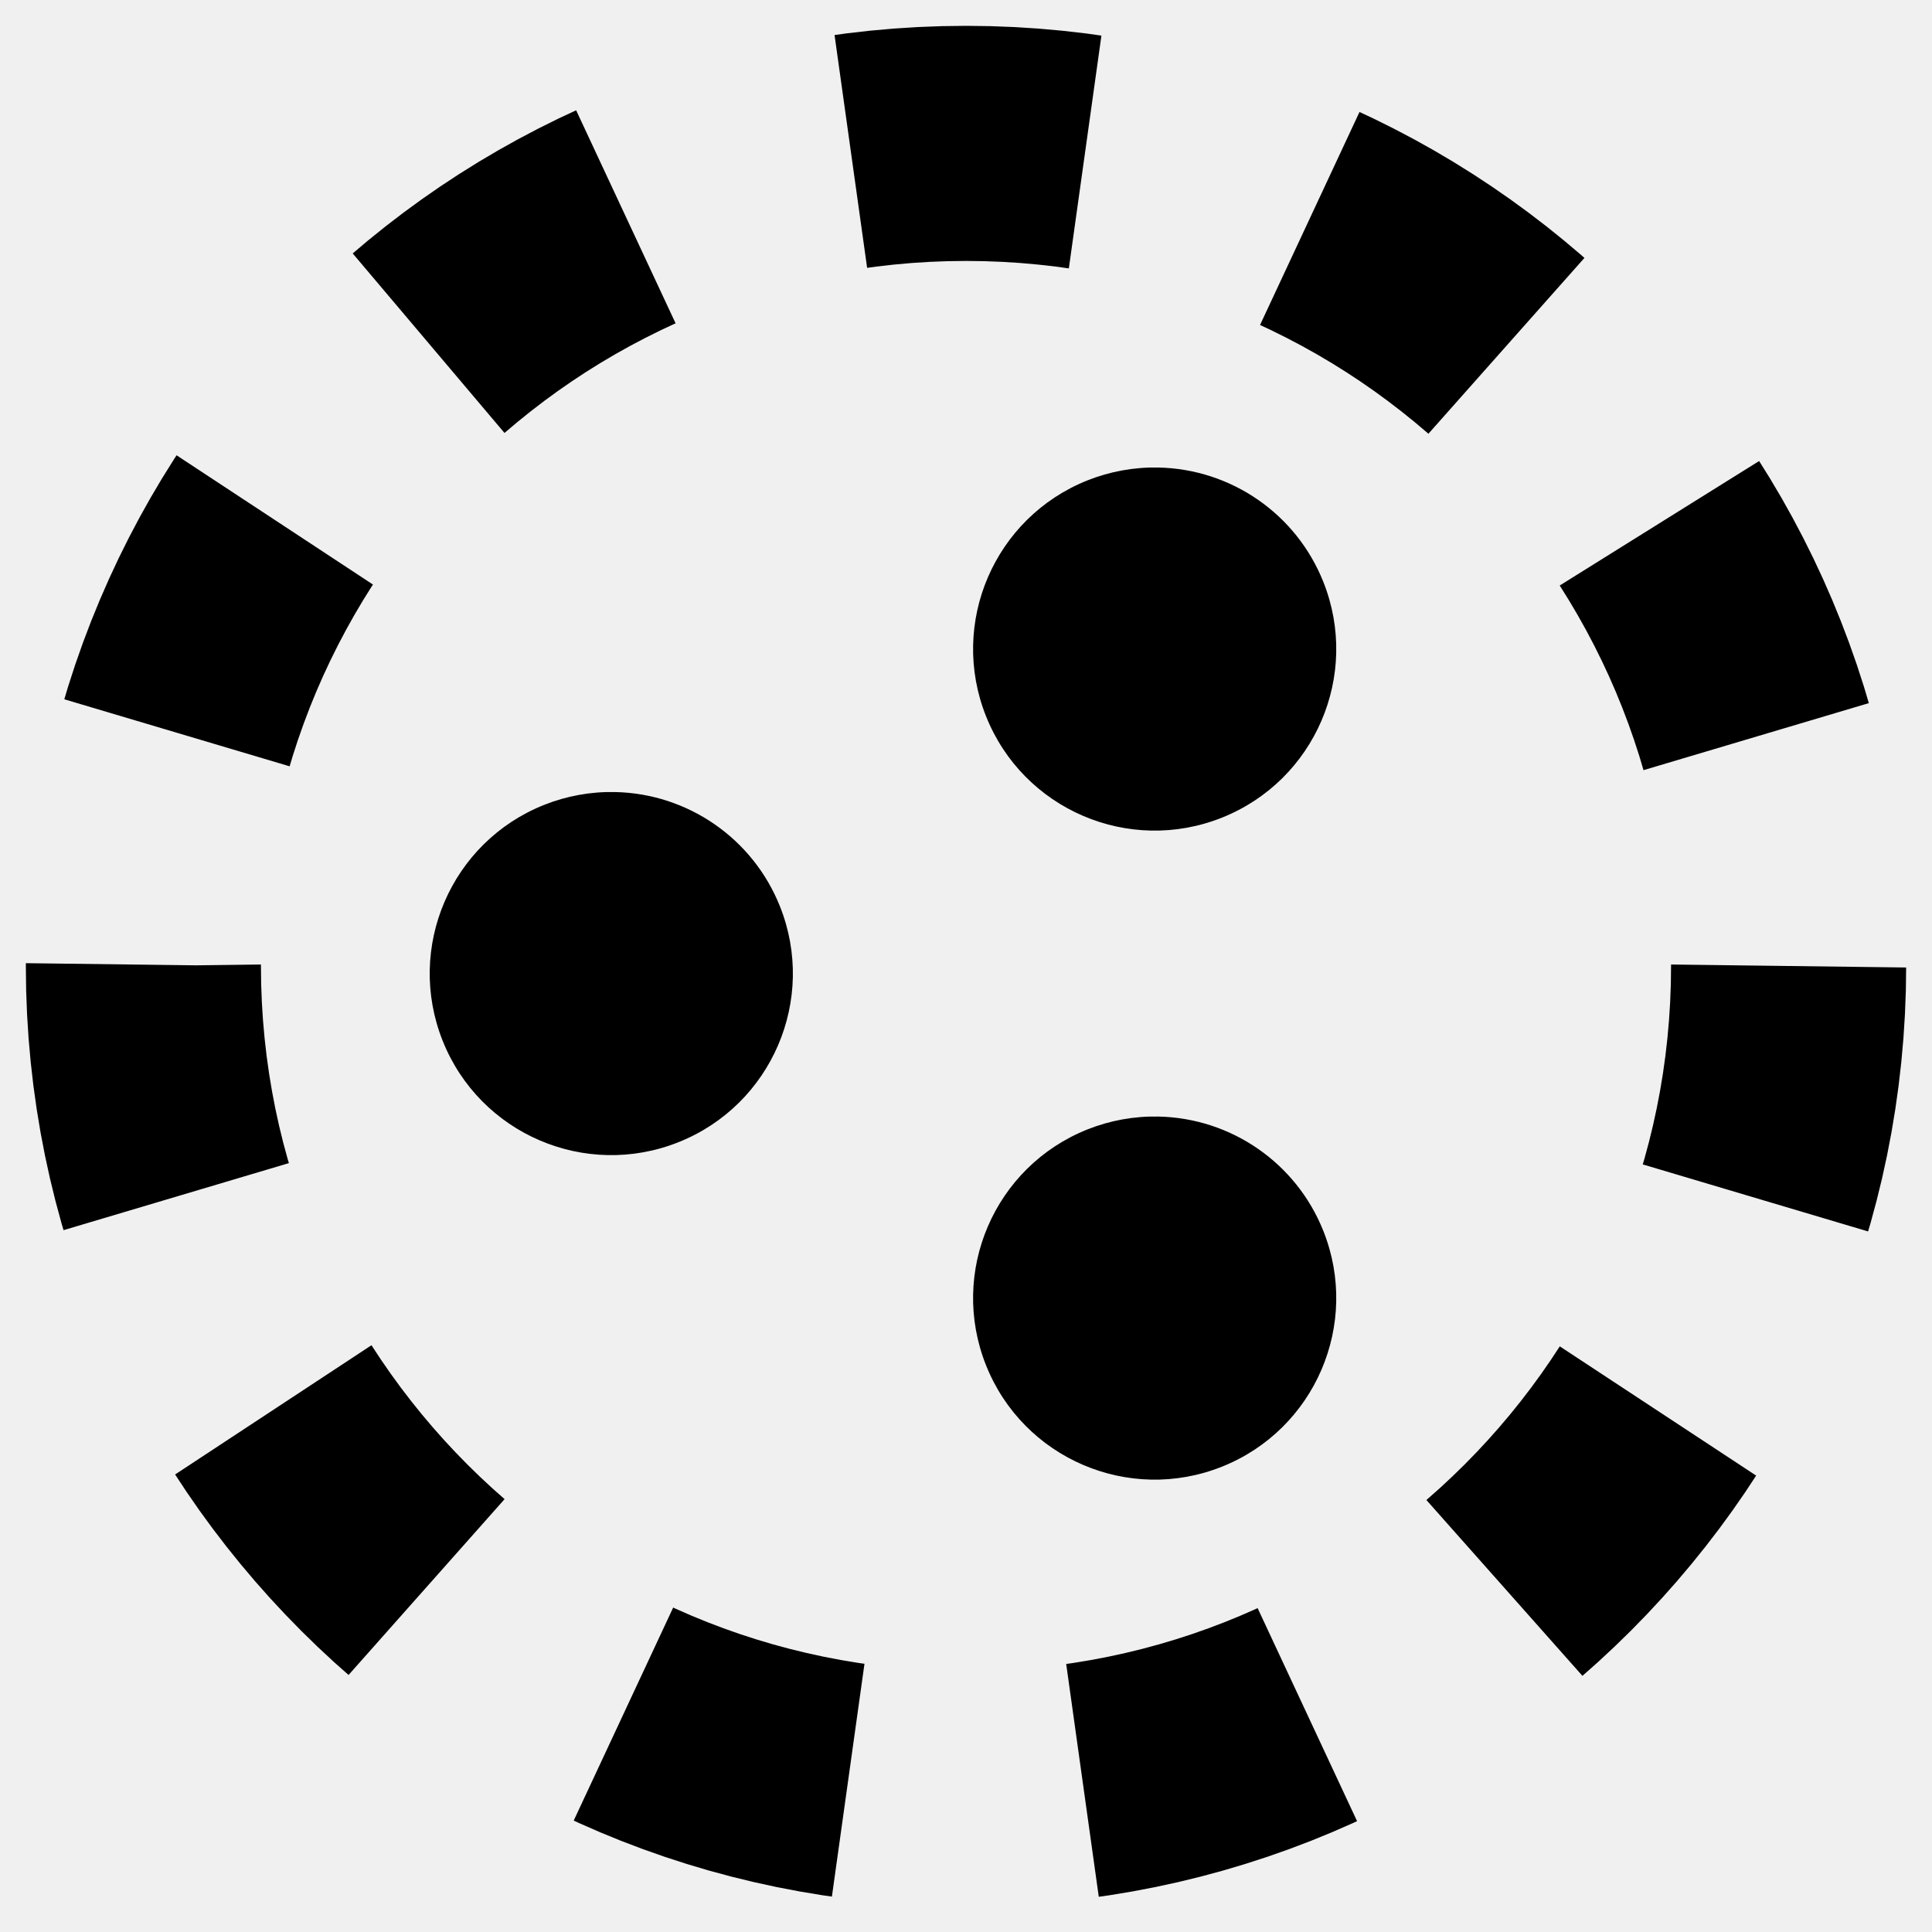
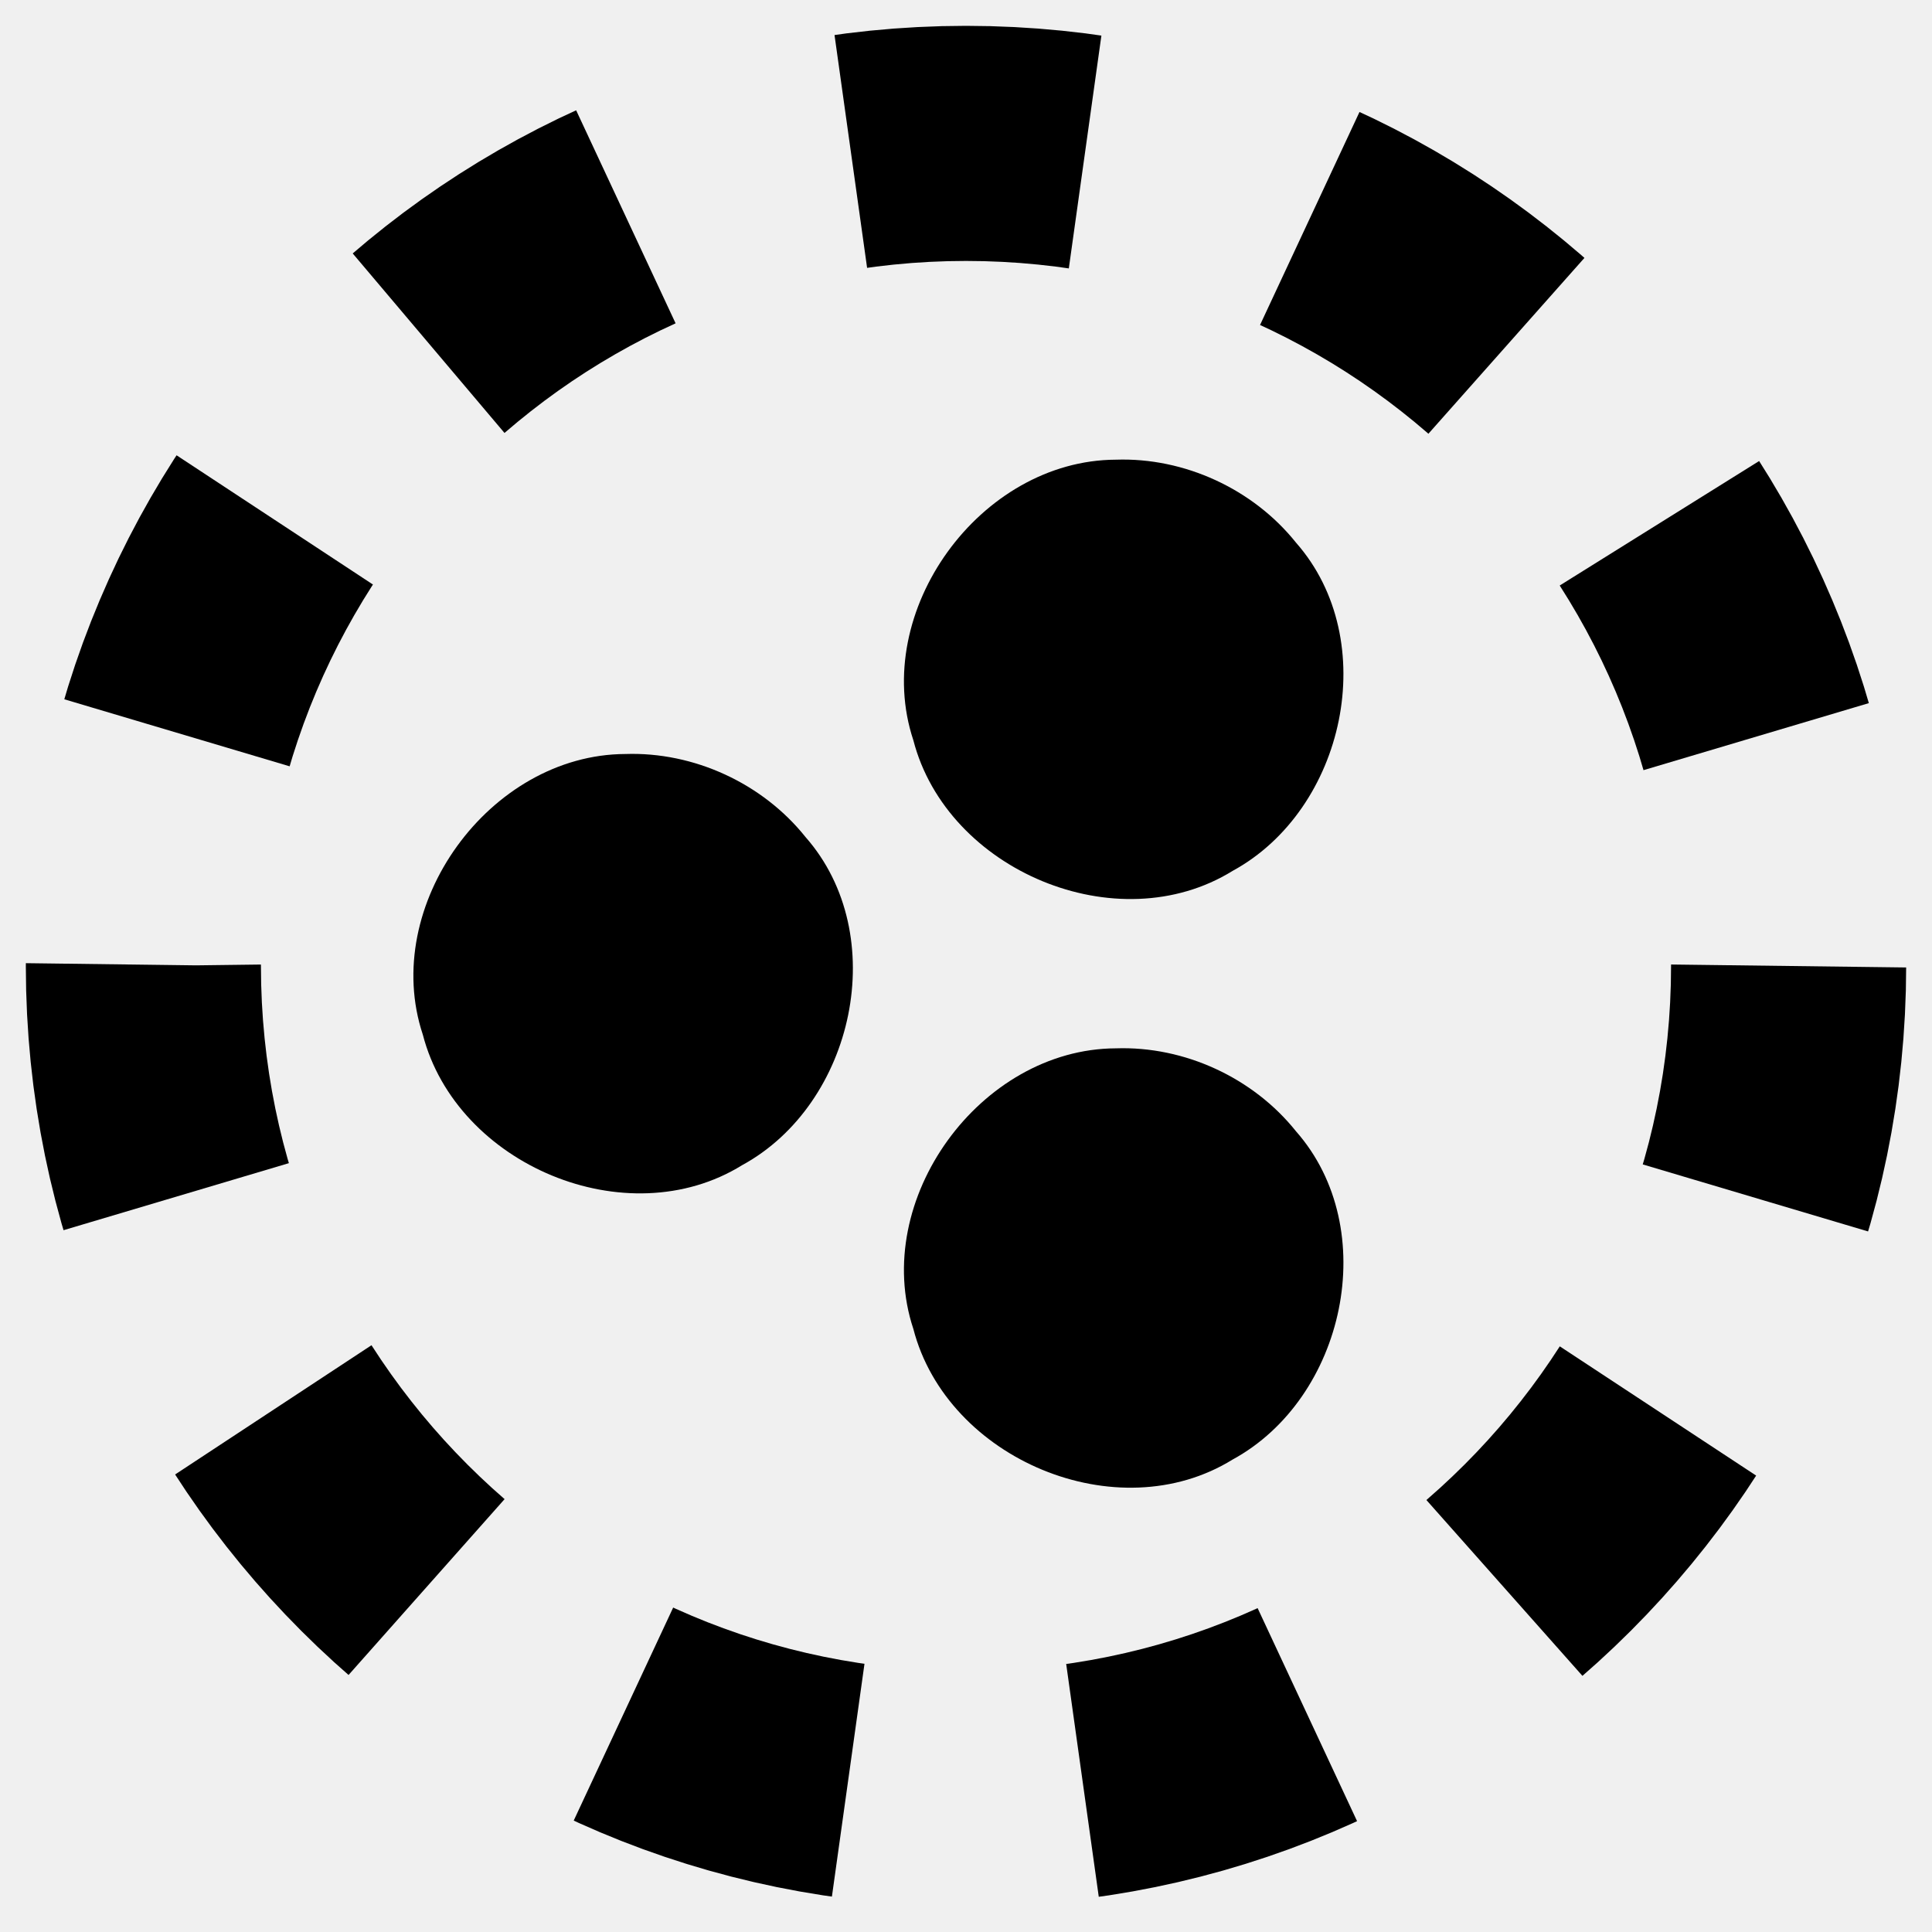
<svg xmlns="http://www.w3.org/2000/svg" version="1.1" id="Layer_1" x="0px" y="0px" viewBox="0 0 512 512" style="enable-background:new 0 0 512 512;" xml:space="preserve">
  <defs id="defs4580" />
  <style type="text/css" id="style4569">
	.st0{fill:#ffffff;}
</style>
-   <path style="fill:#000000;stroke:none;stroke-width:3.78;stroke-miterlimit:4;stroke-dasharray:none" d="M 256 6.848 L 255.605 6.852 L 249.979 6.924 L 249.584 6.928 L 249.191 6.943 L 243.6 7.156 L 243.205 7.172 L 242.812 7.195 L 237.258 7.549 L 236.863 7.572 L 236.473 7.607 L 230.955 8.098 L 230.564 8.133 L 230.174 8.178 L 224.697 8.803 L 224.307 8.848 L 223.918 8.902 L 221.164 9.287 L 229.797 70.986 L 232.201 70.65 L 236.828 70.123 L 241.635 69.695 L 246.314 69.398 L 251.178 69.213 L 256 69.154 L 260.822 69.213 L 265.686 69.398 L 270.365 69.695 L 275.172 70.123 L 279.799 70.65 L 283.254 71.133 L 291.887 9.434 L 288.082 8.902 L 287.693 8.848 L 287.303 8.803 L 281.826 8.178 L 281.436 8.133 L 281.045 8.098 L 275.527 7.607 L 275.137 7.572 L 274.742 7.549 L 269.188 7.195 L 268.795 7.172 L 268.4 7.156 L 262.809 6.943 L 262.416 6.928 L 262.021 6.924 L 256.395 6.852 L 256 6.848 z M 152.684 29.23 L 148.311 31.271 L 147.965 31.434 L 147.625 31.602 L 142.893 33.953 L 142.555 34.121 L 142.219 34.299 L 137.553 36.762 L 137.219 36.938 L 136.889 37.121 L 132.289 39.693 L 131.961 39.877 L 131.637 40.068 L 127.105 42.746 L 126.783 42.938 L 126.465 43.137 L 122.006 45.92 L 121.688 46.119 L 121.373 46.324 L 116.988 49.211 L 116.676 49.418 L 116.367 49.631 L 112.057 52.619 L 111.748 52.832 L 111.447 53.053 L 107.211 56.141 L 106.91 56.361 L 106.613 56.588 L 102.457 59.775 L 102.16 60.002 L 101.871 60.236 L 97.793 63.52 L 97.504 63.754 L 97.219 63.994 L 93.471 67.164 L 133.695 114.736 L 137.143 111.822 L 140.65 108.998 L 144.217 106.262 L 147.848 103.613 L 151.596 101.016 L 155.318 98.566 L 159.096 96.207 L 163.021 93.887 L 166.965 91.682 L 170.998 89.555 L 174.988 87.572 L 179.039 85.68 L 152.684 29.23 z M 360.279 29.68 L 333.922 86.129 L 337.012 87.572 L 341.002 89.555 L 345.035 91.682 L 348.979 93.887 L 352.904 96.207 L 356.682 98.566 L 360.404 101.016 L 364.152 103.613 L 367.783 106.262 L 371.35 108.998 L 374.855 111.82 L 378.273 114.711 L 378.541 114.949 L 378.547 114.943 L 378.553 114.947 L 378.754 114.709 L 419.891 68.35 L 419.34 67.859 L 419.061 67.613 L 418.777 67.373 L 414.781 63.994 L 414.496 63.754 L 414.207 63.52 L 410.129 60.236 L 409.84 60.002 L 409.543 59.775 L 405.387 56.588 L 405.09 56.361 L 404.789 56.141 L 400.553 53.053 L 400.252 52.832 L 399.943 52.619 L 395.633 49.631 L 395.324 49.418 L 395.012 49.211 L 390.627 46.324 L 390.312 46.119 L 389.994 45.92 L 385.535 43.137 L 385.217 42.938 L 384.895 42.746 L 380.363 40.068 L 380.039 39.877 L 379.711 39.693 L 375.111 37.121 L 374.781 36.938 L 374.447 36.762 L 369.781 34.299 L 369.445 34.121 L 369.107 33.953 L 364.375 31.602 L 364.035 31.434 L 363.689 31.271 L 360.279 29.68 z M 46.797 120.656 L 46.324 121.373 L 46.119 121.688 L 45.92 122.006 L 43.137 126.465 L 42.938 126.783 L 42.746 127.105 L 40.068 131.637 L 39.877 131.961 L 39.693 132.289 L 37.121 136.889 L 36.938 137.219 L 36.762 137.553 L 34.299 142.219 L 34.121 142.555 L 33.953 142.893 L 31.602 147.625 L 31.434 147.965 L 31.271 148.311 L 29.033 153.107 L 28.871 153.451 L 28.719 153.801 L 26.594 158.66 L 26.439 159.01 L 26.295 159.363 L 24.285 164.283 L 24.141 164.637 L 24.004 164.996 L 22.111 169.975 L 21.975 170.334 L 21.848 170.695 L 20.074 175.732 L 19.945 176.096 L 19.826 176.463 L 18.174 181.555 L 18.055 181.922 L 17.943 182.291 L 17.043 185.318 L 76.758 203.082 L 77.557 200.395 L 78.949 196.105 L 80.48 191.76 L 82.115 187.459 L 83.814 183.299 L 85.656 179.088 L 87.572 174.988 L 89.555 170.998 L 91.682 166.965 L 93.887 163.021 L 96.207 159.096 L 98.559 155.33 L 98.836 154.91 L 46.797 120.656 z M 466.188 122.178 L 413.34 155.168 L 415.793 159.096 L 418.113 163.021 L 420.318 166.965 L 422.445 170.998 L 424.428 174.988 L 426.344 179.088 L 428.186 183.299 L 429.885 187.459 L 431.52 191.76 L 433.051 196.105 L 434.443 200.395 L 435.545 204.1 L 495.26 186.336 L 494.057 182.291 L 493.945 181.922 L 493.826 181.555 L 492.174 176.463 L 492.055 176.096 L 491.926 175.732 L 490.152 170.695 L 490.025 170.334 L 489.889 169.975 L 487.996 164.996 L 487.859 164.637 L 487.715 164.283 L 485.705 159.363 L 485.561 159.01 L 485.406 158.66 L 483.281 153.801 L 483.129 153.451 L 482.967 153.107 L 480.729 148.311 L 480.566 147.965 L 480.398 147.625 L 478.047 142.893 L 477.879 142.555 L 477.701 142.219 L 475.238 137.553 L 475.062 137.219 L 474.879 136.889 L 472.307 132.289 L 472.123 131.961 L 471.932 131.637 L 469.254 127.105 L 469.062 126.783 L 468.863 126.465 L 466.188 122.178 z M 306.986 123.9 A 48.11 48.11 0 0 0 288.178 127.312 A 48.11 48.11 0 0 0 261.312 189.822 A 48.11 48.11 0 0 0 323.822 216.688 A 48.11 48.11 0 0 0 350.688 154.178 A 48.11 48.11 0 0 0 306.986 123.9 z M 162.986 209.9 A 48.11 48.11 0 0 0 144.178 213.312 A 48.11 48.11 0 0 0 117.312 275.822 A 48.11 48.11 0 0 0 179.822 302.688 A 48.11 48.11 0 0 0 206.688 240.178 A 48.11 48.11 0 0 0 162.986 209.9 z M 6.857 255.252 L 6.852 255.605 L 6.848 256 L 6.852 256.395 L 6.924 262.021 L 6.928 262.416 L 6.943 262.809 L 7.156 268.4 L 7.172 268.795 L 7.195 269.188 L 7.549 274.742 L 7.572 275.137 L 7.607 275.527 L 8.098 281.045 L 8.133 281.436 L 8.178 281.826 L 8.803 287.303 L 8.848 287.693 L 8.902 288.082 L 9.662 293.516 L 9.717 293.904 L 9.781 294.291 L 10.674 299.682 L 10.738 300.066 L 10.811 300.451 L 11.836 305.797 L 11.908 306.18 L 11.992 306.561 L 13.145 311.859 L 13.229 312.238 L 13.32 312.617 L 14.602 317.865 L 14.693 318.244 L 14.795 318.619 L 16.201 323.816 L 16.303 324.191 L 16.412 324.562 L 16.842 326.004 L 76.557 308.24 L 76.23 307.146 L 75.031 302.717 L 73.943 298.254 L 72.963 293.756 L 72.08 289.152 L 71.311 284.518 L 70.65 279.797 L 70.123 275.172 L 69.695 270.365 L 69.398 265.686 L 69.213 260.822 L 69.148 255.605 L 51.957 255.822 L 6.857 255.252 z M 442.852 255.605 L 442.787 260.822 L 442.602 265.686 L 442.305 270.365 L 441.877 275.172 L 441.35 279.797 L 440.689 284.518 L 439.92 289.152 L 439.037 293.756 L 438.057 298.254 L 436.969 302.717 L 435.766 307.16 L 435.344 308.58 L 495.057 326.342 L 495.588 324.562 L 495.697 324.191 L 495.799 323.816 L 497.205 318.619 L 497.307 318.244 L 497.398 317.865 L 498.68 312.617 L 498.771 312.238 L 498.855 311.859 L 500.008 306.561 L 500.092 306.18 L 500.164 305.797 L 501.189 300.451 L 501.262 300.066 L 501.326 299.682 L 502.219 294.291 L 502.283 293.904 L 502.338 293.516 L 503.098 288.082 L 503.152 287.693 L 503.197 287.303 L 503.822 281.826 L 503.867 281.436 L 503.902 281.045 L 504.393 275.527 L 504.428 275.137 L 504.451 274.742 L 504.805 269.188 L 504.828 268.795 L 504.844 268.4 L 505.057 262.809 L 505.072 262.416 L 505.076 262.021 L 505.148 256.395 L 442.852 255.605 z M 306.986 295.9 A 48.11 48.11 0 0 0 288.178 299.312 A 48.11 48.11 0 0 0 261.312 361.822 A 48.11 48.11 0 0 0 323.822 388.688 A 48.11 48.11 0 0 0 350.688 326.178 A 48.11 48.11 0 0 0 306.986 295.9 z M 98.447 356.5 L 46.408 390.752 L 49.211 395.012 L 49.418 395.324 L 49.631 395.633 L 52.619 399.943 L 52.832 400.252 L 53.053 400.553 L 56.141 404.789 L 56.361 405.09 L 56.588 405.387 L 59.775 409.543 L 60.002 409.84 L 60.236 410.129 L 63.52 414.207 L 63.754 414.496 L 63.994 414.781 L 67.373 418.777 L 67.613 419.061 L 67.859 419.34 L 71.332 423.254 L 71.58 423.531 L 71.832 423.803 L 75.396 427.631 L 75.65 427.904 L 75.91 428.17 L 79.562 431.912 L 79.822 432.178 L 80.088 432.438 L 83.83 436.09 L 84.096 436.35 L 84.369 436.604 L 88.197 440.168 L 88.469 440.42 L 88.746 440.668 L 92.373 443.885 L 133.723 397.285 L 130.387 394.326 L 127.1 391.266 L 123.879 388.121 L 120.734 384.9 L 117.672 381.611 L 114.729 378.293 L 111.82 374.855 L 108.998 371.35 L 106.262 367.783 L 103.613 364.152 L 101.016 360.404 L 98.447 356.5 z M 413.359 356.795 L 410.984 360.402 L 408.387 364.152 L 405.738 367.783 L 403.002 371.35 L 400.18 374.855 L 397.271 378.293 L 394.328 381.611 L 391.266 384.9 L 388.121 388.121 L 384.9 391.266 L 381.613 394.328 L 378.012 397.521 L 419.361 444.119 L 423.254 440.668 L 423.531 440.42 L 423.803 440.168 L 427.631 436.604 L 427.904 436.35 L 428.17 436.09 L 431.912 432.438 L 432.178 432.178 L 432.438 431.912 L 436.09 428.17 L 436.35 427.904 L 436.604 427.631 L 440.168 423.803 L 440.42 423.531 L 440.668 423.254 L 444.141 419.34 L 444.387 419.061 L 444.627 418.777 L 448.006 414.781 L 448.246 414.496 L 448.48 414.207 L 451.764 410.129 L 451.998 409.84 L 452.225 409.543 L 455.412 405.387 L 455.639 405.09 L 455.859 404.789 L 458.947 400.553 L 459.168 400.252 L 459.381 399.943 L 462.369 395.633 L 462.582 395.324 L 462.789 395.012 L 465.398 391.047 L 413.359 356.795 z M 178.398 426.02 L 152.041 482.471 L 153.107 482.967 L 153.451 483.129 L 153.801 483.281 L 158.66 485.406 L 159.01 485.561 L 159.363 485.705 L 164.283 487.715 L 164.637 487.859 L 164.996 487.996 L 169.975 489.889 L 170.334 490.025 L 170.695 490.152 L 175.732 491.926 L 176.096 492.055 L 176.463 492.174 L 181.555 493.826 L 181.922 493.945 L 182.291 494.057 L 187.438 495.588 L 187.809 495.697 L 188.184 495.799 L 193.381 497.205 L 193.756 497.307 L 194.135 497.398 L 199.383 498.68 L 199.762 498.771 L 200.141 498.855 L 205.439 500.008 L 205.82 500.092 L 206.203 500.164 L 211.549 501.189 L 211.934 501.262 L 212.318 501.326 L 217.709 502.219 L 218.096 502.283 L 218.484 502.338 L 220.463 502.615 L 229.096 440.916 L 227.486 440.691 L 222.848 439.92 L 218.244 439.037 L 213.746 438.057 L 209.283 436.969 L 204.846 435.768 L 200.396 434.443 L 196.105 433.051 L 191.76 431.52 L 187.459 429.885 L 183.299 428.186 L 179.1 426.348 L 178.398 426.02 z M 333.281 426.17 L 332.908 426.344 L 328.701 428.186 L 324.541 429.885 L 320.24 431.52 L 315.895 433.051 L 311.604 434.443 L 307.154 435.768 L 302.717 436.969 L 298.254 438.057 L 293.756 439.037 L 289.152 439.92 L 284.516 440.689 L 282.553 440.965 L 291.186 502.664 L 293.516 502.338 L 293.904 502.283 L 294.291 502.219 L 299.682 501.326 L 300.066 501.262 L 300.451 501.189 L 305.797 500.164 L 306.18 500.092 L 306.561 500.008 L 311.859 498.855 L 312.238 498.771 L 312.617 498.68 L 317.865 497.398 L 318.244 497.307 L 318.619 497.205 L 323.816 495.799 L 324.191 495.697 L 324.562 495.588 L 329.709 494.057 L 330.078 493.945 L 330.445 493.826 L 335.537 492.174 L 335.904 492.055 L 336.268 491.926 L 341.305 490.152 L 341.666 490.025 L 342.025 489.889 L 347.004 487.996 L 347.363 487.859 L 347.717 487.715 L 352.637 485.705 L 352.99 485.561 L 353.34 485.406 L 358.199 483.281 L 358.549 483.129 L 358.893 482.967 L 359.637 482.621 L 333.281 426.17 z " id="path3566" />
+   <g id="g9360">
+     <path id="path9302" d="m 256,6.848 -0.395,0.004 -5.627,0.072 -0.395,0.004 -0.393,0.016 -5.592,0.213 -0.395,0.016 -0.393,0.023 -5.555,0.354 -0.395,0.023 -0.391,0.035 -5.518,0.49 -0.391,0.035 -0.391,0.045 -5.477,0.625 -0.391,0.045 -0.389,0.055 -2.754,0.385 8.633,61.699 2.404,-0.336 4.627,-0.527 4.807,-0.428 4.68,-0.297 4.863,-0.186 4.822,-0.059 4.822,0.059 4.863,0.186 4.68,0.297 4.807,0.428 4.627,0.527 3.455,0.482 8.633,-61.699 -3.805,-0.531 -0.389,-0.055 -0.391,-0.045 -5.477,-0.625 -0.391,-0.045 -0.391,-0.035 -5.518,-0.49 -0.391,-0.035 -0.395,-0.023 -5.555,-0.354 -0.393,-0.023 -0.395,-0.016 -5.592,-0.213 -0.393,-0.016 -0.395,-0.004 -5.627,-0.072 z" style="fill:#000000;stroke:none;stroke-width:3.78;stroke-miterlimit:4;stroke-dasharray:none" />
+     <path id="path9300" d="m 152.684,29.23 -4.373,2.041 -0.346,0.162 -0.34,0.168 -4.732,2.352 -0.338,0.168 -0.336,0.178 -4.666,2.463 -0.334,0.176 -0.33,0.184 -4.6,2.572 -0.328,0.184 -0.324,0.191 -4.531,2.678 -0.322,0.191 -0.318,0.199 -4.459,2.783 -0.318,0.199 -0.314,0.205 -4.385,2.887 -0.312,0.207 -0.309,0.213 -4.311,2.988 -0.309,0.213 -0.301,0.221 -4.236,3.088 -0.301,0.221 -0.297,0.227 -4.156,3.188 -0.297,0.227 -0.289,0.234 -4.078,3.283 -0.289,0.234 -0.285,0.24 -3.748,3.17 40.225,47.572 3.447,-2.914 3.508,-2.824 3.566,-2.736 3.631,-2.648 3.748,-2.598 3.723,-2.449 3.777,-2.359 3.926,-2.32 3.943,-2.205 4.033,-2.127 3.99,-1.982 4.051,-1.893 z" style="fill:#000000;stroke:none;stroke-width:3.78;stroke-miterlimit:4;stroke-dasharray:none" />
+     <path id="path9298" d="m 360.279,29.68 -26.357,56.449 3.09,1.443 3.99,1.982 4.033,2.127 3.943,2.205 3.926,2.32 3.777,2.359 3.723,2.449 3.748,2.598 3.631,2.648 3.566,2.736 3.506,2.822 3.418,2.891 0.268,0.238 0.006,-0.006 0.006,0.004 0.201,-0.238 41.137,-46.359 -0.551,-0.49 -0.279,-0.246 -0.283,-0.24 -3.996,-3.379 -0.285,-0.24 -0.289,-0.234 -4.078,-3.283 -0.289,-0.234 -0.297,-0.227 -4.156,-3.188 -0.297,-0.227 -0.301,-0.221 -4.236,-3.088 -0.301,-0.221 -0.309,-0.213 -4.311,-2.988 -0.309,-0.213 -0.312,-0.207 -4.385,-2.887 -0.314,-0.205 -0.318,-0.199 -4.459,-2.783 -0.318,-0.199 -0.322,-0.191 -4.531,-2.678 -0.324,-0.191 -0.328,-0.184 -4.6,-2.572 -0.33,-0.184 -0.334,-0.176 -4.666,-2.463 -0.336,-0.178 -0.338,-0.168 -4.732,-2.352 -0.34,-0.168 -0.346,-0.162 z" style="fill:#000000;stroke:none;stroke-width:3.78;stroke-miterlimit:4;stroke-dasharray:none" />
+     <path id="path9296" d="m 46.797,120.656 -0.473,0.717 -0.205,0.314 -0.199,0.318 -2.783,4.459 -0.199,0.318 -0.191,0.322 -2.678,4.531 -0.191,0.324 -0.184,0.328 -2.572,4.6 -0.184,0.33 -0.176,0.334 -2.463,4.666 -0.178,0.336 -0.168,0.338 -2.352,4.732 -0.168,0.34 -0.162,0.346 -2.238,4.797 -0.162,0.344 -0.152,0.35 -2.125,4.859 -0.154,0.35 -0.145,0.354 -2.01,4.92 -0.145,0.354 -0.137,0.359 -1.893,4.979 -0.137,0.359 -0.127,0.361 -1.773,5.037 -0.129,0.363 -0.119,0.367 -1.652,5.092 -0.119,0.367 -0.111,0.369 -0.9,3.027 59.715,17.764 0.799,-2.688 1.393,-4.289 1.531,-4.346 1.635,-4.301 1.699,-4.16 1.842,-4.211 1.916,-4.1 1.982,-3.99 2.127,-4.033 2.205,-3.943 2.32,-3.926 2.352,-3.766 0.277,-0.42 z" style="fill:#000000;stroke:none;stroke-width:3.78;stroke-miterlimit:4;stroke-dasharray:none" />
+     <path id="path9294" d="m 466.188,122.178 -52.848,32.99 2.453,3.928 2.32,3.926 2.205,3.943 2.127,4.033 1.982,3.99 1.916,4.1 1.842,4.211 1.699,4.16 1.635,4.301 1.531,4.346 1.393,4.289 1.102,3.705 59.715,-17.764 -1.203,-4.045 -0.111,-0.369 -0.119,-0.367 -1.652,-5.092 -0.119,-0.367 -0.129,-0.363 -1.773,-5.037 -0.127,-0.361 -0.137,-0.359 -1.893,-4.979 -0.137,-0.359 -0.145,-0.354 -2.01,-4.92 -0.145,-0.354 -0.154,-0.35 -2.125,-4.859 -0.152,-0.35 -0.162,-0.344 -2.238,-4.797 -0.162,-0.346 -0.168,-0.34 -2.352,-4.732 -0.168,-0.338 -0.178,-0.336 -2.463,-4.666 -0.176,-0.334 -0.184,-0.33 -2.572,-4.6 -0.184,-0.328 -0.191,-0.324 -2.678,-4.531 -0.191,-0.322 -0.199,-0.318 z" style="fill:#000000;stroke:none;stroke-width:3.78;stroke-miterlimit:4;stroke-dasharray:none" />
+     <path id="path9292" d="m 295.701,121.82 c -35.95,0.146 -65.018,40.181 -53.65,74.367 8.932,34.496 54.053,53.525 84.615,34.6 29.757,-16.204 39.612,-61.047 16.801,-86.967 -11.357,-14.216 -29.575,-22.627 -47.766,-22 z" style="fill:#000000;stroke:none;stroke-width:3.78;stroke-miterlimit:4;stroke-dasharray:none" />
+     <path id="path9290" d="m 165.701,199.82 c -35.95,0.146 -65.018,40.181 -53.65,74.367 8.932,34.496 54.053,53.525 84.615,34.6 29.757,-16.204 39.612,-61.047 16.801,-86.967 -11.357,-14.216 -29.575,-22.627 -47.766,-22 z" style="fill:#000000;stroke:none;stroke-width:3.78;stroke-miterlimit:4;stroke-dasharray:none" />
+     <path id="path9288" d="m 6.857,255.252 -0.006,0.354 -0.004,0.395 0.004,0.395 0.072,5.627 0.004,0.395 0.016,0.393 0.213,5.592 0.016,0.395 0.023,0.393 0.354,5.555 0.023,0.395 0.035,0.391 0.49,5.518 0.035,0.391 0.045,0.391 0.625,5.477 0.045,0.391 0.055,0.389 0.76,5.434 0.055,0.389 0.064,0.387 0.893,5.391 0.064,0.385 0.072,0.385 1.025,5.346 0.072,0.383 0.084,0.381 1.152,5.299 0.084,0.379 0.092,0.379 1.281,5.248 0.092,0.379 0.102,0.375 1.406,5.197 0.102,0.375 0.109,0.371 0.43,1.441 59.715,-17.764 -0.326,-1.094 -1.199,-4.43 -1.088,-4.463 -0.98,-4.498 -0.883,-4.604 -0.77,-4.635 -0.66,-4.721 -0.527,-4.625 -0.428,-4.807 -0.297,-4.68 -0.186,-4.863 -0.064,-5.217 -17.191,0.217 z" style="fill:#000000;stroke:none;stroke-width:3.78;stroke-miterlimit:4;stroke-dasharray:none" />
+     <path id="path9286" d="m 442.852,255.605 -0.065,5.217 -0.186,4.863 -0.297,4.68 -0.428,4.807 -0.527,4.625 -0.66,4.721 -0.77,4.635 -0.883,4.604 -0.98,4.498 -1.088,4.463 -1.203,4.443 -0.422,1.42 59.713,17.762 0.531,-1.779 0.109,-0.371 0.102,-0.375 1.406,-5.197 0.102,-0.375 0.092,-0.379 1.281,-5.248 0.092,-0.379 0.084,-0.379 1.152,-5.299 0.084,-0.381 0.072,-0.383 1.025,-5.346 0.072,-0.385 0.064,-0.385 0.893,-5.391 0.065,-0.387 0.055,-0.389 0.76,-5.434 0.055,-0.389 0.045,-0.391 0.625,-5.477 0.045,-0.391 0.035,-0.391 0.49,-5.518 0.035,-0.391 0.023,-0.395 0.354,-5.555 0.023,-0.393 0.016,-0.395 0.213,-5.592 0.016,-0.393 0.004,-0.395 0.072,-5.627 z" style="fill:#000000;stroke:none;stroke-width:3.78;stroke-miterlimit:4;stroke-dasharray:none" />
+     <path id="path9284" d="m 295.701,277.82 c -35.95,0.146 -65.018,40.181 -53.65,74.367 8.932,34.496 54.053,53.525 84.615,34.6 29.757,-16.204 39.612,-61.047 16.801,-86.967 -11.357,-14.216 -29.575,-22.627 -47.766,-22 z" style="fill:#000000;stroke:none;stroke-width:3.78;stroke-miterlimit:4;stroke-dasharray:none" />
+     <path id="path9282" d="m 98.447,356.5 -52.039,34.252 2.803,4.26 0.207,0.312 0.213,0.309 2.988,4.311 0.213,0.309 0.221,0.301 3.088,4.236 0.221,0.301 0.227,0.297 3.188,4.156 0.227,0.297 0.234,0.289 3.283,4.078 0.234,0.289 0.24,0.285 3.379,3.996 0.24,0.283 0.246,0.279 3.473,3.914 0.248,0.277 0.252,0.271 3.564,3.828 0.254,0.273 0.26,0.266 3.652,3.742 0.26,0.266 0.266,0.26 3.742,3.652 0.266,0.26 0.273,0.254 3.828,3.564 0.271,0.252 0.277,0.248 3.627,3.217 41.35,-46.6 -3.336,-2.959 -3.287,-3.061 -3.221,-3.145 -3.145,-3.221 -3.062,-3.289 -2.943,-3.318 -2.908,-3.438 -2.822,-3.506 -2.736,-3.566 -2.648,-3.631 -2.598,-3.748 z" style="fill:#000000;stroke:none;stroke-width:3.78;stroke-miterlimit:4;stroke-dasharray:none" />
+     <path id="path9280" d="m 413.359,356.795 -2.375,3.607 -2.598,3.75 -2.648,3.631 -2.736,3.566 -2.822,3.506 -2.908,3.438 -2.943,3.318 -3.062,3.289 -3.145,3.221 -3.221,3.145 -3.287,3.062 -3.602,3.193 41.35,46.598 3.893,-3.451 0.277,-0.248 0.271,-0.252 3.828,-3.564 0.273,-0.254 0.266,-0.26 3.742,-3.652 0.266,-0.26 0.26,-0.266 3.652,-3.742 0.26,-0.266 0.254,-0.273 3.564,-3.828 0.252,-0.271 0.248,-0.277 3.473,-3.914 0.246,-0.279 0.24,-0.283 3.379,-3.996 0.24,-0.285 0.234,-0.289 3.283,-4.078 0.234,-0.289 0.227,-0.297 3.188,-4.156 0.227,-0.297 0.221,-0.301 3.088,-4.236 0.221,-0.301 0.213,-0.309 2.988,-4.311 0.213,-0.309 0.207,-0.312 2.609,-3.965 z" style="fill:#000000;stroke:none;stroke-width:3.78;stroke-miterlimit:4;stroke-dasharray:none" />
+     <path id="path9278" d="m 178.398,426.02 -26.357,56.451 1.066,0.496 0.344,0.162 0.35,0.152 4.859,2.125 0.35,0.154 0.354,0.145 4.92,2.01 0.354,0.145 0.359,0.137 4.979,1.893 0.359,0.137 0.361,0.127 5.037,1.773 0.363,0.129 0.367,0.119 5.092,1.652 0.367,0.119 0.369,0.111 5.146,1.531 0.371,0.109 0.375,0.102 5.197,1.406 0.375,0.102 0.379,0.092 5.248,1.281 0.379,0.092 0.379,0.084 5.299,1.152 0.381,0.084 0.383,0.072 5.346,1.025 0.385,0.072 0.385,0.064 5.391,0.893 0.387,0.065 0.389,0.055 1.979,0.277 8.633,-61.699 -1.609,-0.225 -4.639,-0.771 -4.604,-0.883 -4.498,-0.98 -4.463,-1.088 -4.438,-1.201 -4.449,-1.324 -4.291,-1.393 -4.346,-1.531 -4.301,-1.635 -4.16,-1.699 -4.199,-1.838 z" style="fill:#000000;stroke:none;stroke-width:3.78;stroke-miterlimit:4;stroke-dasharray:none" />
+     <path id="path3566" d="m 333.281,426.17 -0.373,0.174 -4.207,1.842 -4.16,1.699 -4.301,1.635 -4.346,1.531 -4.291,1.393 -4.449,1.324 -4.438,1.201 -4.463,1.088 -4.498,0.98 -4.604,0.883 -4.637,0.77 -1.963,0.275 8.633,61.699 2.33,-0.326 0.389,-0.055 0.387,-0.065 5.391,-0.893 0.385,-0.064 0.385,-0.072 5.346,-1.025 0.383,-0.072 0.381,-0.084 5.299,-1.152 0.379,-0.084 0.379,-0.092 5.248,-1.281 0.379,-0.092 0.375,-0.102 5.197,-1.406 0.375,-0.102 0.371,-0.109 5.146,-1.531 0.369,-0.111 0.367,-0.119 5.092,-1.652 0.367,-0.119 0.363,-0.129 5.037,-1.773 0.361,-0.127 0.359,-0.137 4.979,-1.893 0.359,-0.137 0.354,-0.145 4.92,-2.01 0.354,-0.145 0.35,-0.154 4.859,-2.125 0.35,-0.152 0.344,-0.162 0.744,-0.346 z" style="fill:#000000;stroke:none;stroke-width:3.78;stroke-miterlimit:4;stroke-dasharray:none" />
+   </g>
</svg>
